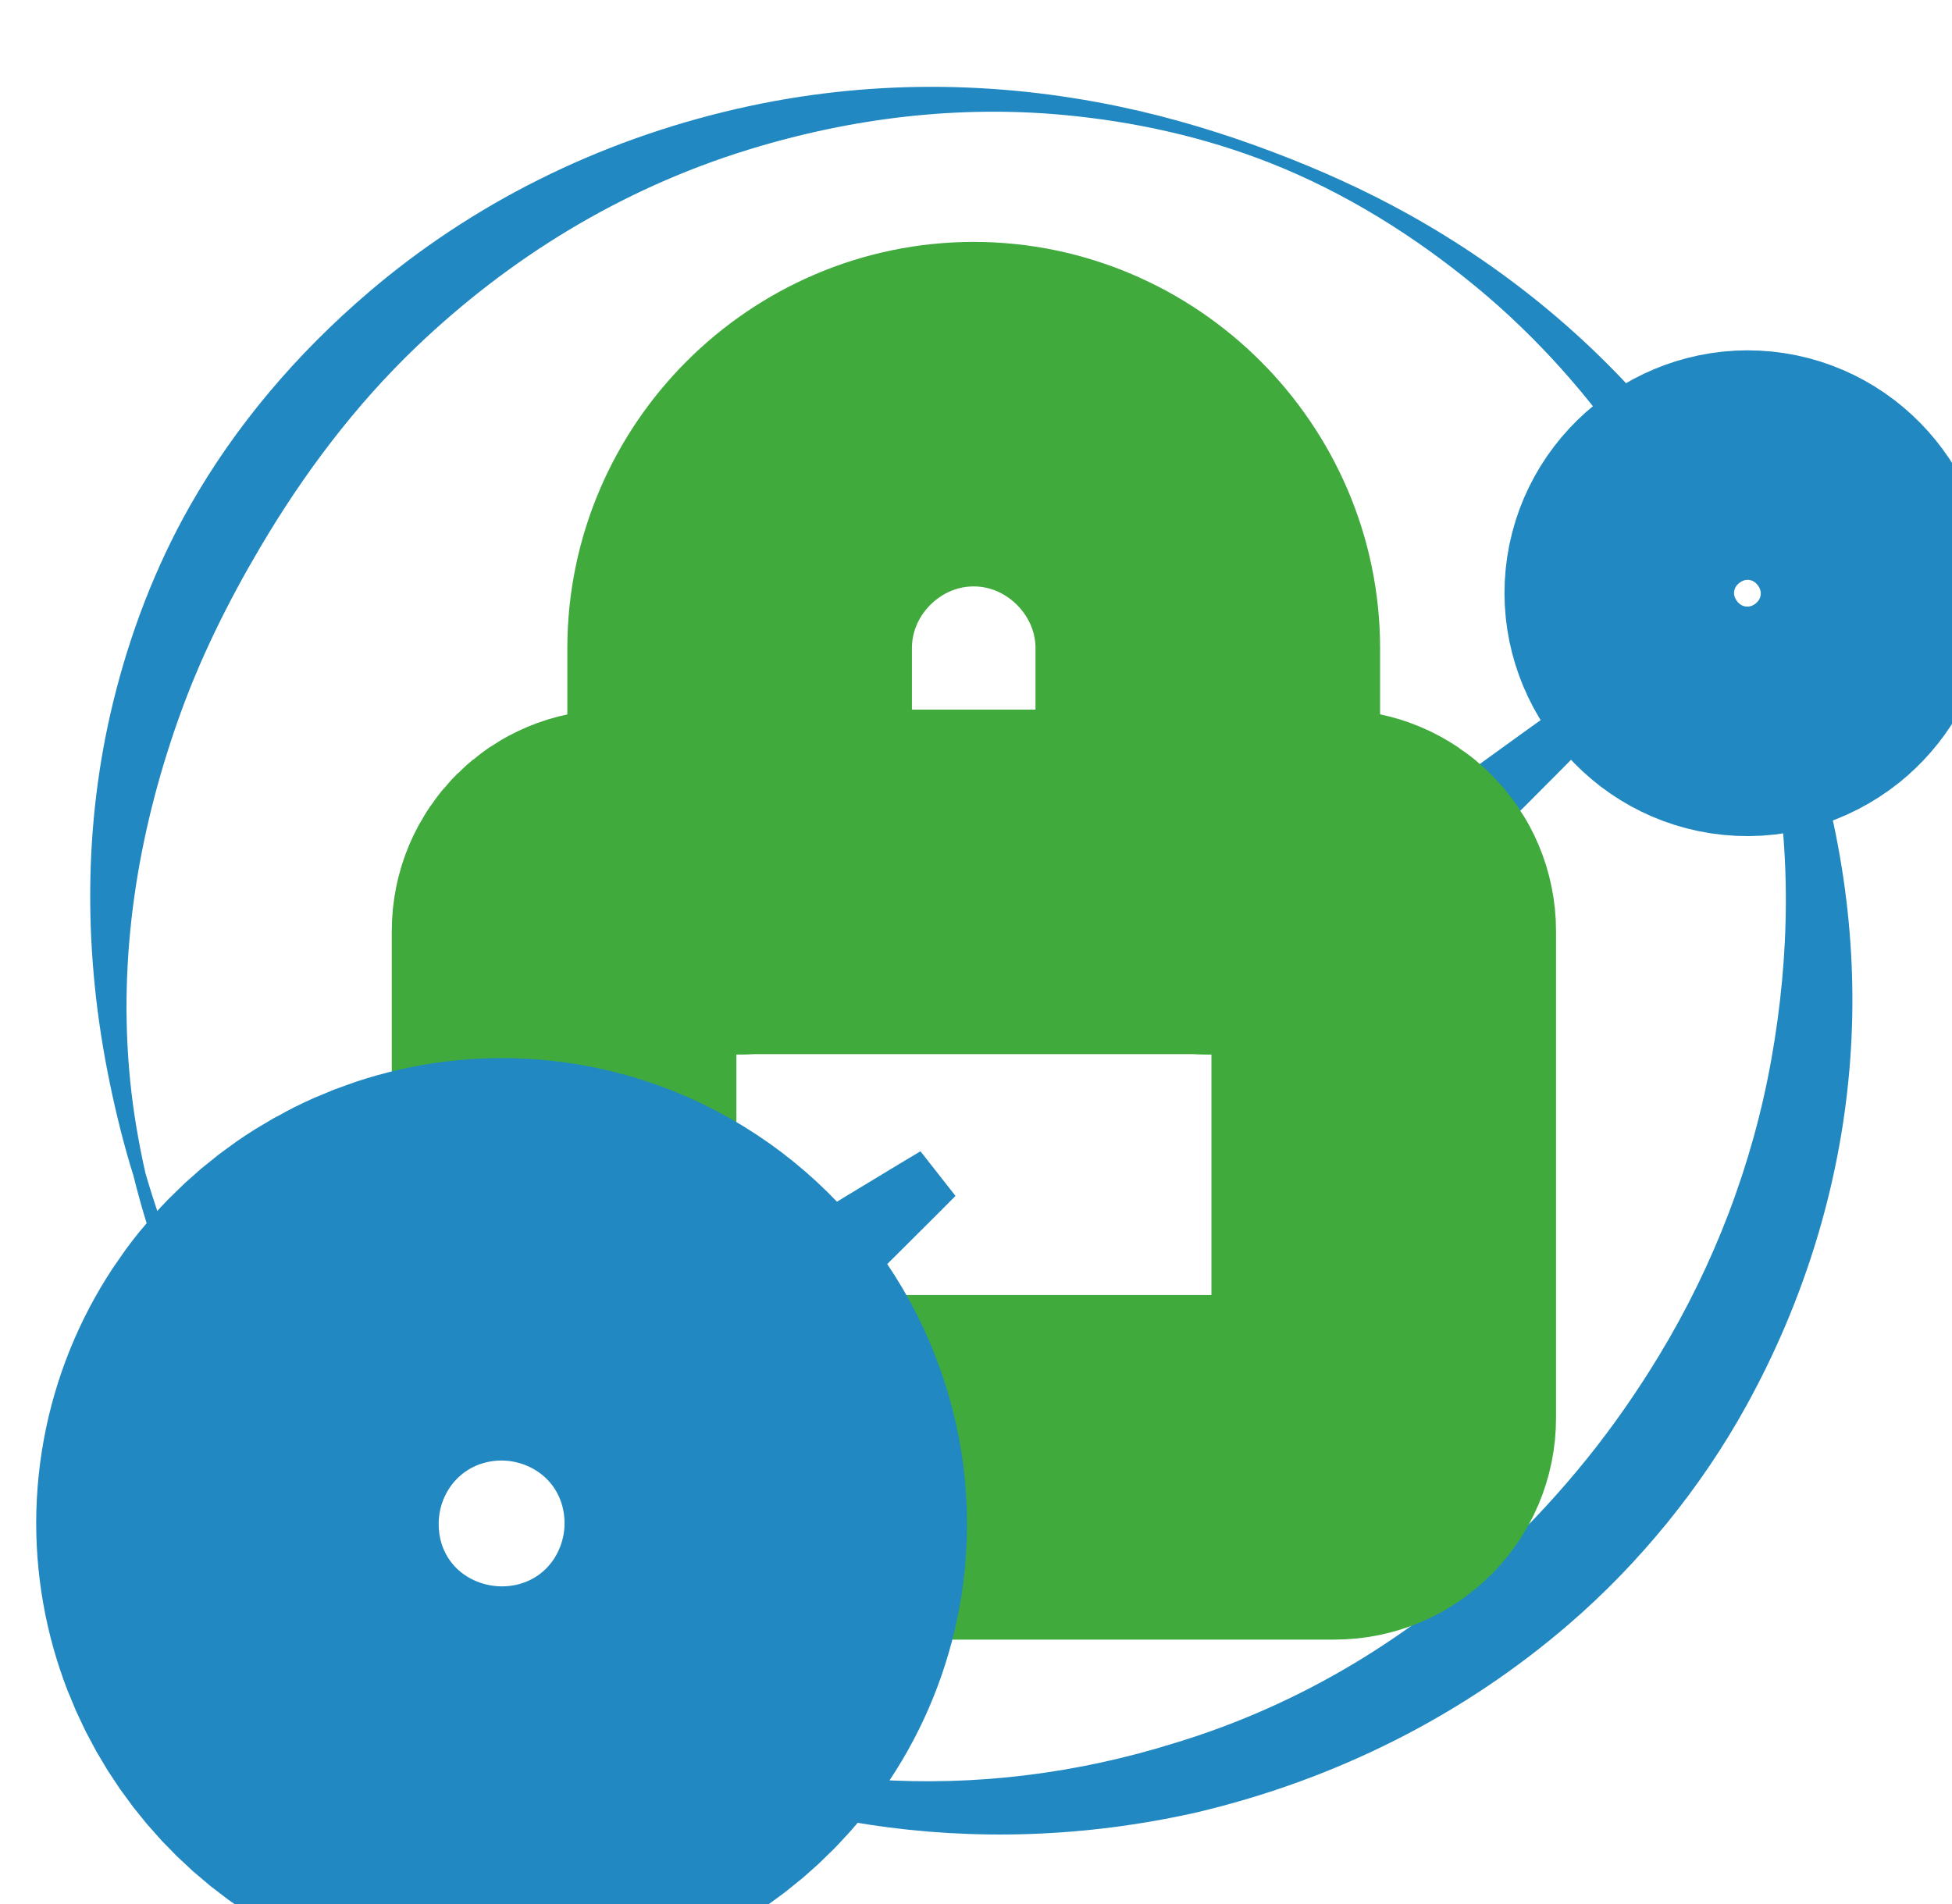
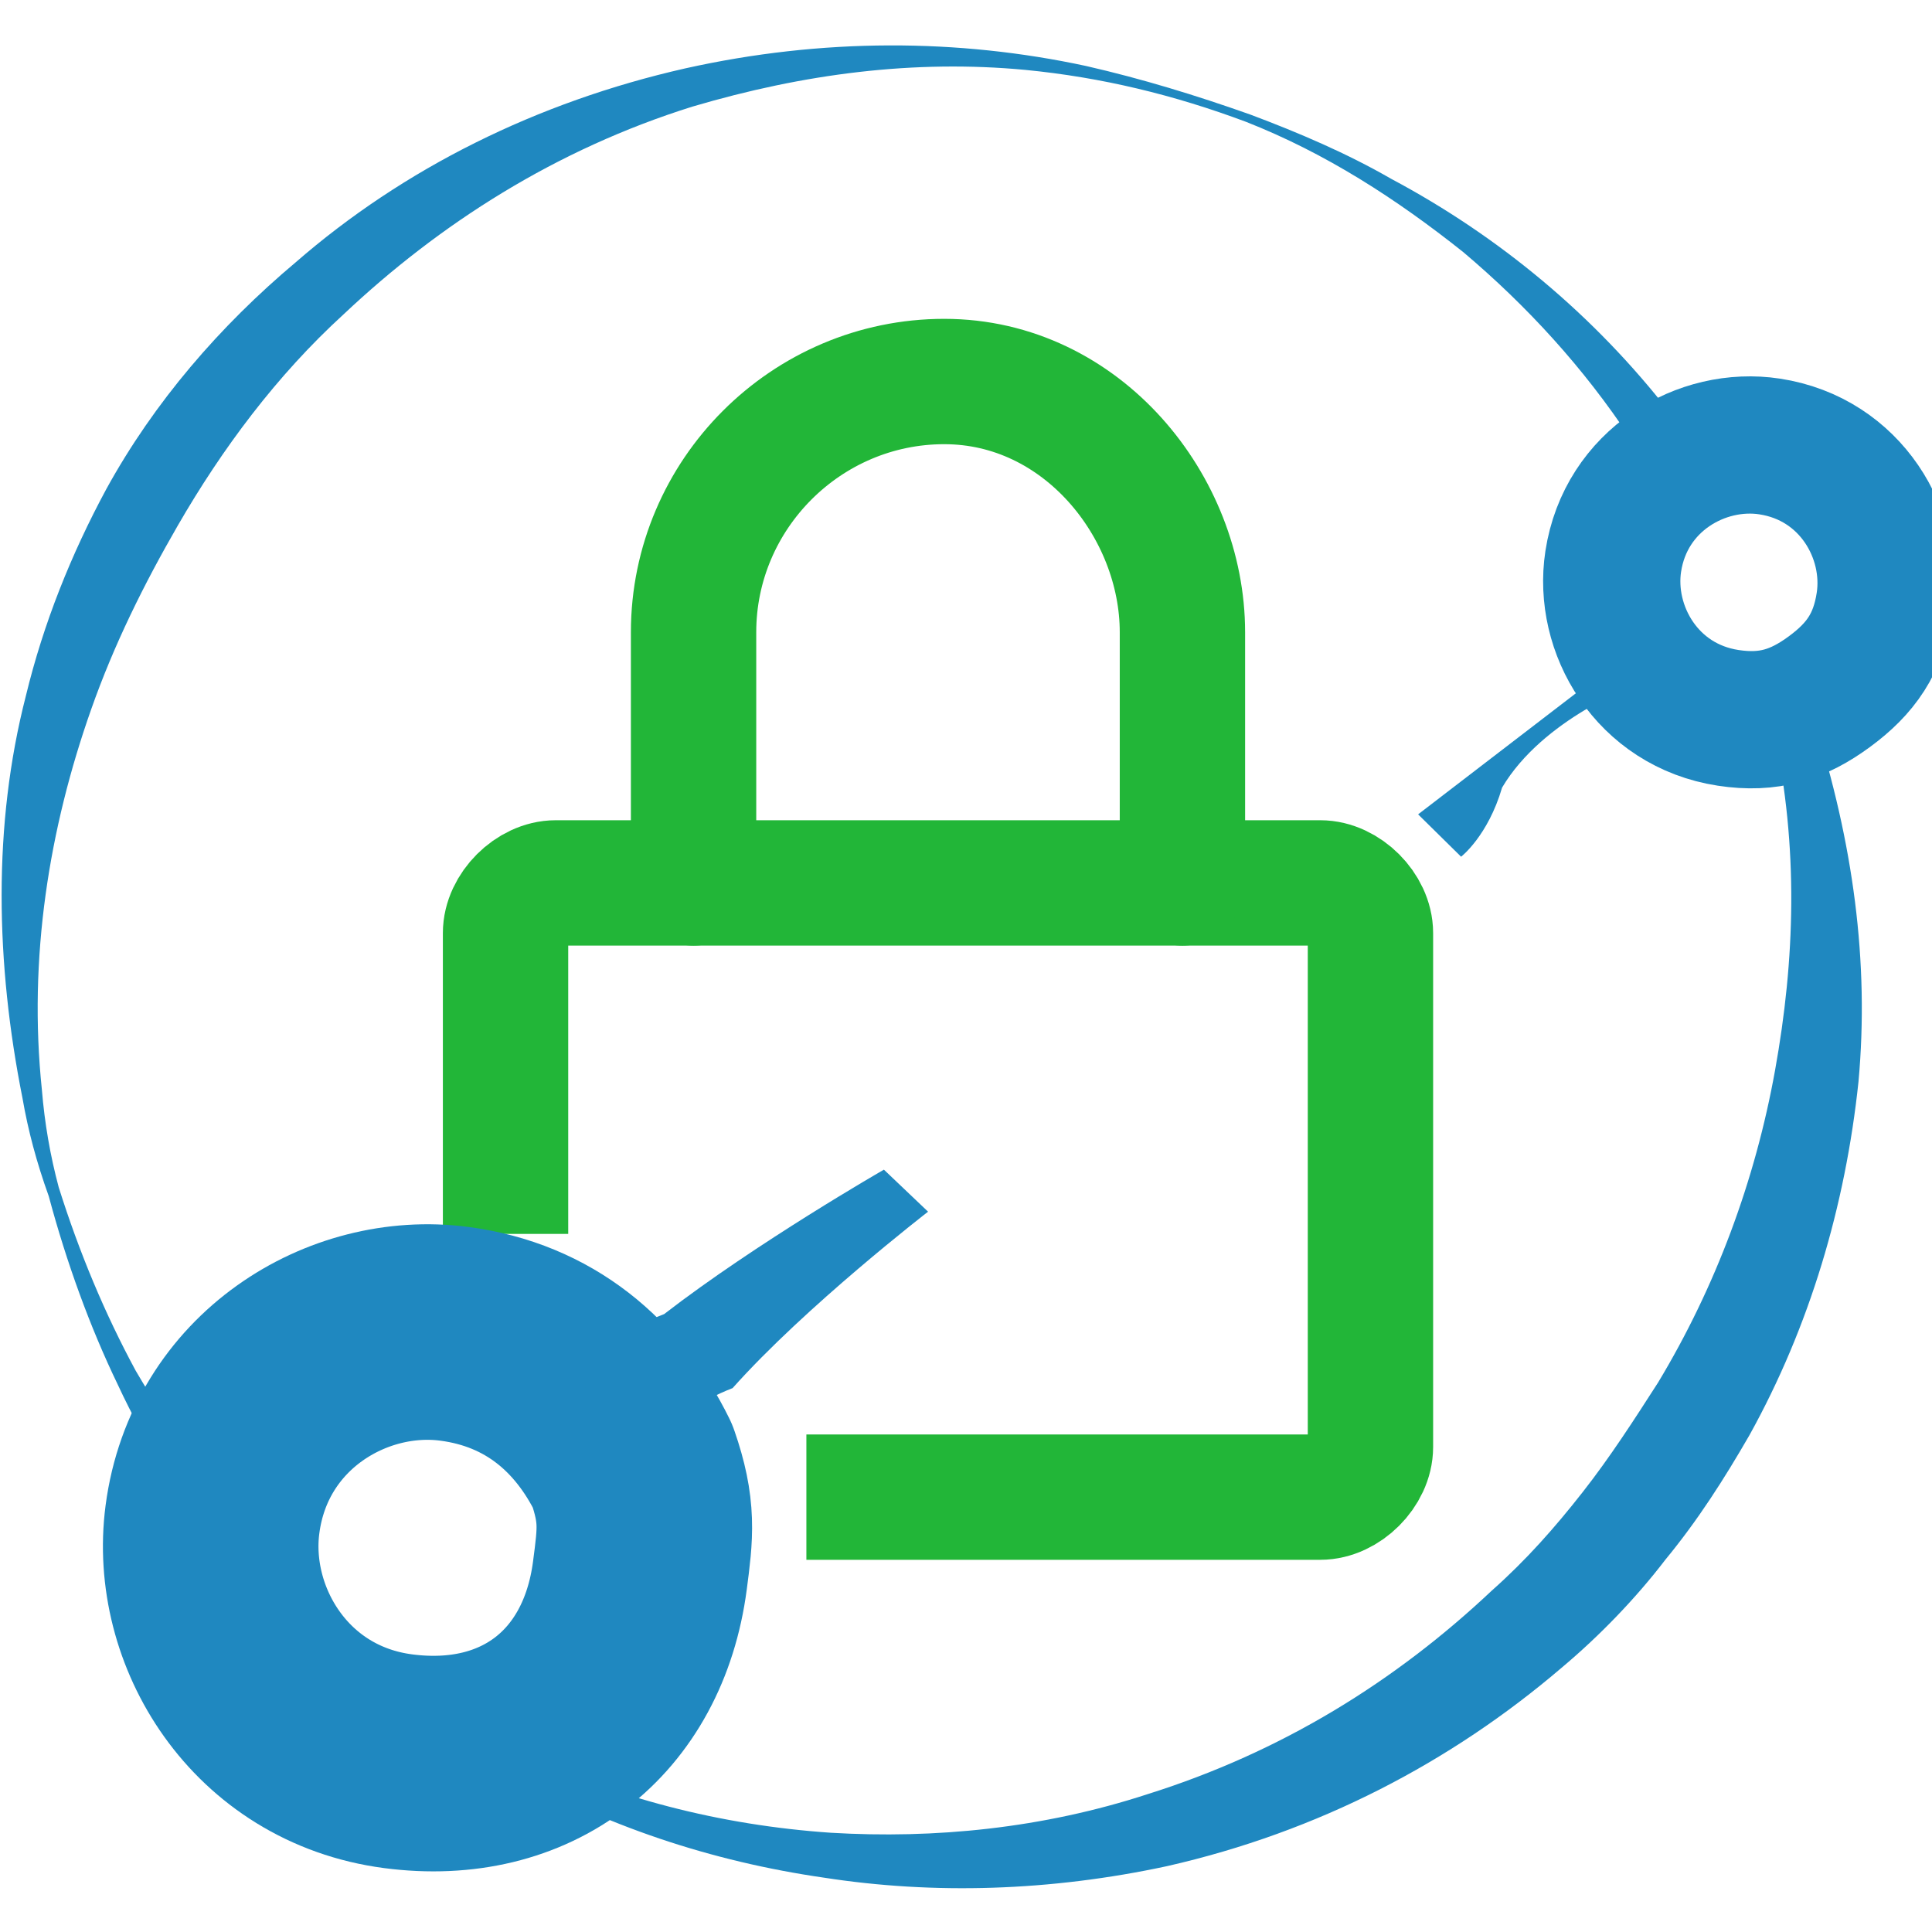
- <svg xmlns="http://www.w3.org/2000/svg" version="1.1" id="Laag_1" x="0px" y="0px" viewBox="0 0 163.09 159.06" style="enable-background:new 0 0 163.09 159.06;" xml:space="preserve">
+ <svg xmlns="http://www.w3.org/2000/svg" version="1.1" id="Laag_1" x="0px" y="0px" viewBox="0 0 48 48" style="enable-background:new 0 0 48 48;" xml:space="preserve">
  <style type="text/css">
- 	.st0{fill-rule:evenodd;clip-rule:evenodd;fill:#2188C1;}
- 	.st1{fill:none;stroke:#2188C1;stroke-width:5.624;stroke-linecap:round;stroke-linejoin:round;stroke-miterlimit:21.424;}
- 	.st2{fill:none;stroke:#40AB3C;stroke-width:9.245;stroke-miterlimit:19.566;}
- 	.st3{fill:none;stroke:#40AB3C;stroke-width:9.245;stroke-linecap:round;stroke-linejoin:round;stroke-miterlimit:19.566;}
- 	.st4{fill:none;stroke:#2188C1;stroke-width:8.243;stroke-linecap:round;stroke-linejoin:round;stroke-miterlimit:33.646;}
+ 	.st0{fill-rule:evenodd;clip-rule:evenodd;fill:#1F88C0;}
+ 	.st1{fill:none;stroke:#1F88C0;stroke-linecap:round;stroke-linejoin:round;stroke-miterlimit:249.145;}
+ 	.st2{fill:none;stroke:#22B638;stroke-miterlimit:189.759;}
+ 	.st3{fill:none;stroke:#22B638;stroke-linecap:round;stroke-linejoin:round;stroke-miterlimit:189.759;}
+ 	.st4{fill:none;stroke:#1F88C0;stroke-linecap:round;stroke-linejoin:round;stroke-miterlimit:10;}
</style>
  <g transform="matrix(1,0,0,1,-35.5985,-67.948)">
    <g transform="matrix(1.16548,0,0,1.10195,-124,-68.27)">
      <g id="Light-Logo" transform="matrix(0.858013,0,0,0.907485,-3243.42,-1469.17)">
        <g id="Logo" transform="matrix(1,0,0,1,21.4759,36.7359)">
          <g id="Icon">
            <g>
              <g transform="matrix(-0.191794,-0.715786,0.715786,-0.191794,4329.14,4673.64)">
-                 <path class="st0" d="M3863.57,667.78c-12.61-0.74-24.34-4.14-35.12-9.2c-10.93-5.13-20.67-12.23-28.9-20.8         c-3.28-3.42-6.35-7.04-9.16-10.88c-2.78-3.81-5.34-7.82-7.6-12c-6.66-12.32-10.87-26.21-11.37-41.15         c-0.5-11.85,1.18-23.27,4.79-33.86c3.82-11.16,9.64-21.38,17.1-30.25l-1.63-1.5c-8.48,8.55-15.35,18.67-20.25,29.89         c-4.81,10.99-7.65,23.02-8.2,35.72c-0.53,16.53,2.87,32.29,9.6,46.24c2.32,4.83,5.09,9.42,8.2,13.73         c3.14,4.33,6.64,8.39,10.49,12.08c9.52,9.15,20.91,16.41,33.52,20.98c11.98,4.35,25.02,6.22,38.53,5.42V667.78z" />
+                 <path class="st0" d="M3956.5,547.7c-4-0.2-7.6-1.3-11-2.9c-3.4-1.6-6.5-3.8-9.1-6.5c-1-1.1-2-2.2-2.9-3.4s-1.7-2.4-2.4-3.8         c-2.1-3.9-3.4-8.2-3.6-12.9c-0.2-3.7,0.4-7.3,1.5-10.6c1.2-3.5,3-6.7,5.4-9.5l-0.5-0.5c-2.7,2.7-4.8,5.9-6.3,9.4         c-1.5,3.4-2.4,7.2-2.6,11.2c-0.2,5.2,0.9,10.1,3,14.5c0.7,1.5,1.6,3,2.6,4.3c1,1.4,2.1,2.6,3.3,3.8c3,2.9,6.6,5.1,10.5,6.6         c3.8,1.4,7.8,1.9,12.1,1.7V547.7z" />
              </g>
              <g transform="matrix(-0.191794,-0.715786,0.715786,-0.191794,4329.14,4673.64)">
-                 <path class="st0" d="M3822.94,488.47c6.17-3.2,12.74-5.77,19.65-7.52c6.74-1.7,13.76-2.61,20.98-2.75         c3.55,0.15,7.02,0.47,10.44,1.03c14.01,2.29,26.67,8.05,37.85,15.7c6,4.1,11.43,8.88,16.49,14.04         c6.72,6.85,12.69,14.45,17.34,22.95c6.83,12.51,11.17,26.63,11.73,41.84c0.46,12.38-1.35,24.31-5.4,35.27         c-2.81,7.61-6.57,14.81-11.34,21.23c-5.4,7.26-12.09,13.49-19.46,18.74c-7.24,5.16-15.3,9.19-23.84,12.11         c-1.13,0.38-2.34,0.51-3.39,1.08c-0.8,0.44-1.24,1.08-1.95,1.66l1.07,3.4c0.96,0.07,1.73,0.29,2.67,0.13         c1.24-0.2,2.32-0.93,3.47-1.43c12.11-5.26,22.84-12.9,31.87-22.21c3.85-3.97,7.35-8.25,10.59-12.74         c3.58-4.95,6.83-10.16,9.61-15.66c6.35-12.58,10.33-26.58,10.88-41.59c0.6-16.27-2.67-31.79-9.24-45.55         c-4.57-9.57-10.62-18.38-18.11-25.74c-5.62-5.52-12.08-10.19-19.02-14c-12.5-6.86-26.65-10.68-41.58-11.52         c-3.53-0.2-7.08-0.27-10.7-0.12c-7.37-0.15-14.54,0.57-21.47,1.95c-7.21,1.43-14.14,3.59-20.7,6.48L3822.94,488.47z" />
+                 <path class="st0" d="M3943.8,491.5c1.9-1,4-1.8,6.2-2.4c2.1-0.5,4.3-0.8,6.6-0.9c1.1,0,2.2,0.1,3.3,0.3         c4.4,0.7,8.4,2.5,11.9,4.9c1.9,1.3,3.6,2.8,5.2,4.4c2.1,2.1,4,4.5,5.4,7.2c2.1,3.9,3.5,8.3,3.7,13.1         c0.1,3.9-0.4,7.6-1.7,11.1c-0.9,2.4-2.1,4.6-3.6,6.7c-1.7,2.3-3.8,4.2-6.1,5.9c-2.3,1.6-4.8,2.9-7.5,3.8         c-0.4,0.1-0.7,0.2-1.1,0.3c-0.3,0.1-0.4,0.3-0.6,0.5l0.3,1.1c0.3,0,0.5,0.1,0.8,0c0.4-0.1,0.7-0.3,1.1-0.4         c3.8-1.6,7.2-4,10-7c1.2-1.2,2.3-2.6,3.3-4c1.1-1.6,2.1-3.2,3-4.9c2-3.9,3.2-8.3,3.4-13c0.2-5.1-0.8-10-2.9-14.3         c-1.4-3-3.3-5.8-5.7-8.1c-1.8-1.7-3.8-3.2-6-4.4c-3.9-2.2-8.4-3.3-13-3.6c-1.1-0.1-2.2-0.1-3.4,0c-2.3,0-4.6,0.2-6.7,0.6         c-2.3,0.4-4.4,1.1-6.5,2L3943.8,491.5z" />
              </g>
            </g>
            <g>
              <g transform="matrix(-3.37109,-0.514565,0.514565,-3.37109,4078.07,1806.88)">
-                 <path class="st1" d="M8.86,10.66c0-1.72-1.42-3.14-3.14-3.14c-0.91,0-1.73,0.39-2.31,1.02C2.9,9.1,2.58,9.84,2.58,10.66         c0,1.72,1.42,3.14,3.14,3.14C7.44,13.8,8.86,12.38,8.86,10.66z" />
+                 <path class="st1" d="M38,16.3c0-0.5-0.4-1-1-1c-0.3,0-0.5,0.1-0.7,0.3S36,16,36,16.3c0,0.5,0.4,1,1,1         C37.5,17.3,38,16.9,38,16.3z" />
              </g>
              <g transform="matrix(-5.33921,-5.26159,-3.12106,-6.96393,4073.87,1861.55)">
-                 <path class="st0" d="M0.19,10.13c0,0-0.89,0.92-2.02,2.1c-1.98,2.08-4.67,4.92-4.67,4.92l0.29,0.09c0,0,2.84-2.8,4.91-4.85         c1.17-1.17,2.09-2.08,2.09-2.08L0.19,10.13z" />
+                 <path class="st0" d="M21.7,1.1c0,0-0.3,0.3-0.6,0.7c-0.6,0.7-1.5,1.5-1.5,1.5h0.1c0,0,0.9-0.9,1.5-1.5         c0.4-0.4,0.7-0.7,0.7-0.7L21.7,1.1z" />
              </g>
            </g>
            <g id="Padlock" transform="matrix(3.11426,0,0,3.11426,3938.31,1737.25)">
              <g>
-                 <path class="st2" d="M16.36,33.33h13.01c0.73,0,1.32-0.59,1.32-1.32V18.94c0-0.73-0.59-1.32-1.32-1.32H10.02         c-0.73,0-1.32,0.59-1.32,1.32v7.73" />
-                 <path class="st3" d="M13.41,17.63v-6.28c0-3.45,2.84-6.28,6.28-6.28s6.28,2.84,6.28,6.28v6.28" />
+                 <path class="st2" d="M0,5.9h4.1c0.2,0,0.4-0.2,0.4-0.4V1.4C4.5,1.2,4.3,1,4.1,1H-2c-0.2,0-0.4,0.2-0.4,0.4v2.4" />
+                 <path class="st3" d="M-0.9,1v-2c0-1.1,0.9-2,2-2S3-2,3-1v2" />
              </g>
            </g>
            <g>
              <g transform="matrix(5.30977,0.697415,-0.697415,5.30977,3852.72,1727.97)">
-                 <path class="st4" d="M25.9,19.19c0-0.54-0.14-1.04-0.38-1.48c-0.53-0.98-1.58-1.66-2.76-1.66c-1.72,0-3.14,1.42-3.14,3.14         s1.42,3.14,3.14,3.14C24.48,22.33,25.9,20.92,25.9,19.19z" />
+                 <path class="st4" d="M15.8,3.5c0-0.2,0-0.3-0.1-0.5c-0.2-0.3-0.5-0.5-0.9-0.5c-0.5,0-1,0.4-1,1c0,0.5,0.4,1,1,1         S15.8,4.1,15.8,3.5z" />
              </g>
              <g transform="matrix(4.93114,2.49604,1.11018,5.44847,3921.41,1726.72)">
-                 <path class="st0" d="M12.63,10.35c0,0-2.62,2.33-4.52,4.08c-1.07,0.99-1.9,1.78-1.9,1.78l1.1,1.04c0,0,0.79-0.83,1.77-1.91         c1.73-1.9,4.04-4.53,4.04-4.53L12.63,10.35z" />
+                 <path class="st0" d="M3.3,2.3c0,0-0.8,0.7-1.4,1.3C1.5,3.9,1.3,4.1,1.3,4.1l0.3,0.3c0,0,0.2-0.3,0.6-0.6         c0.5-0.6,1.3-1.4,1.3-1.4L3.3,2.3z" />
              </g>
            </g>
          </g>
        </g>
      </g>
    </g>
  </g>
</svg>
